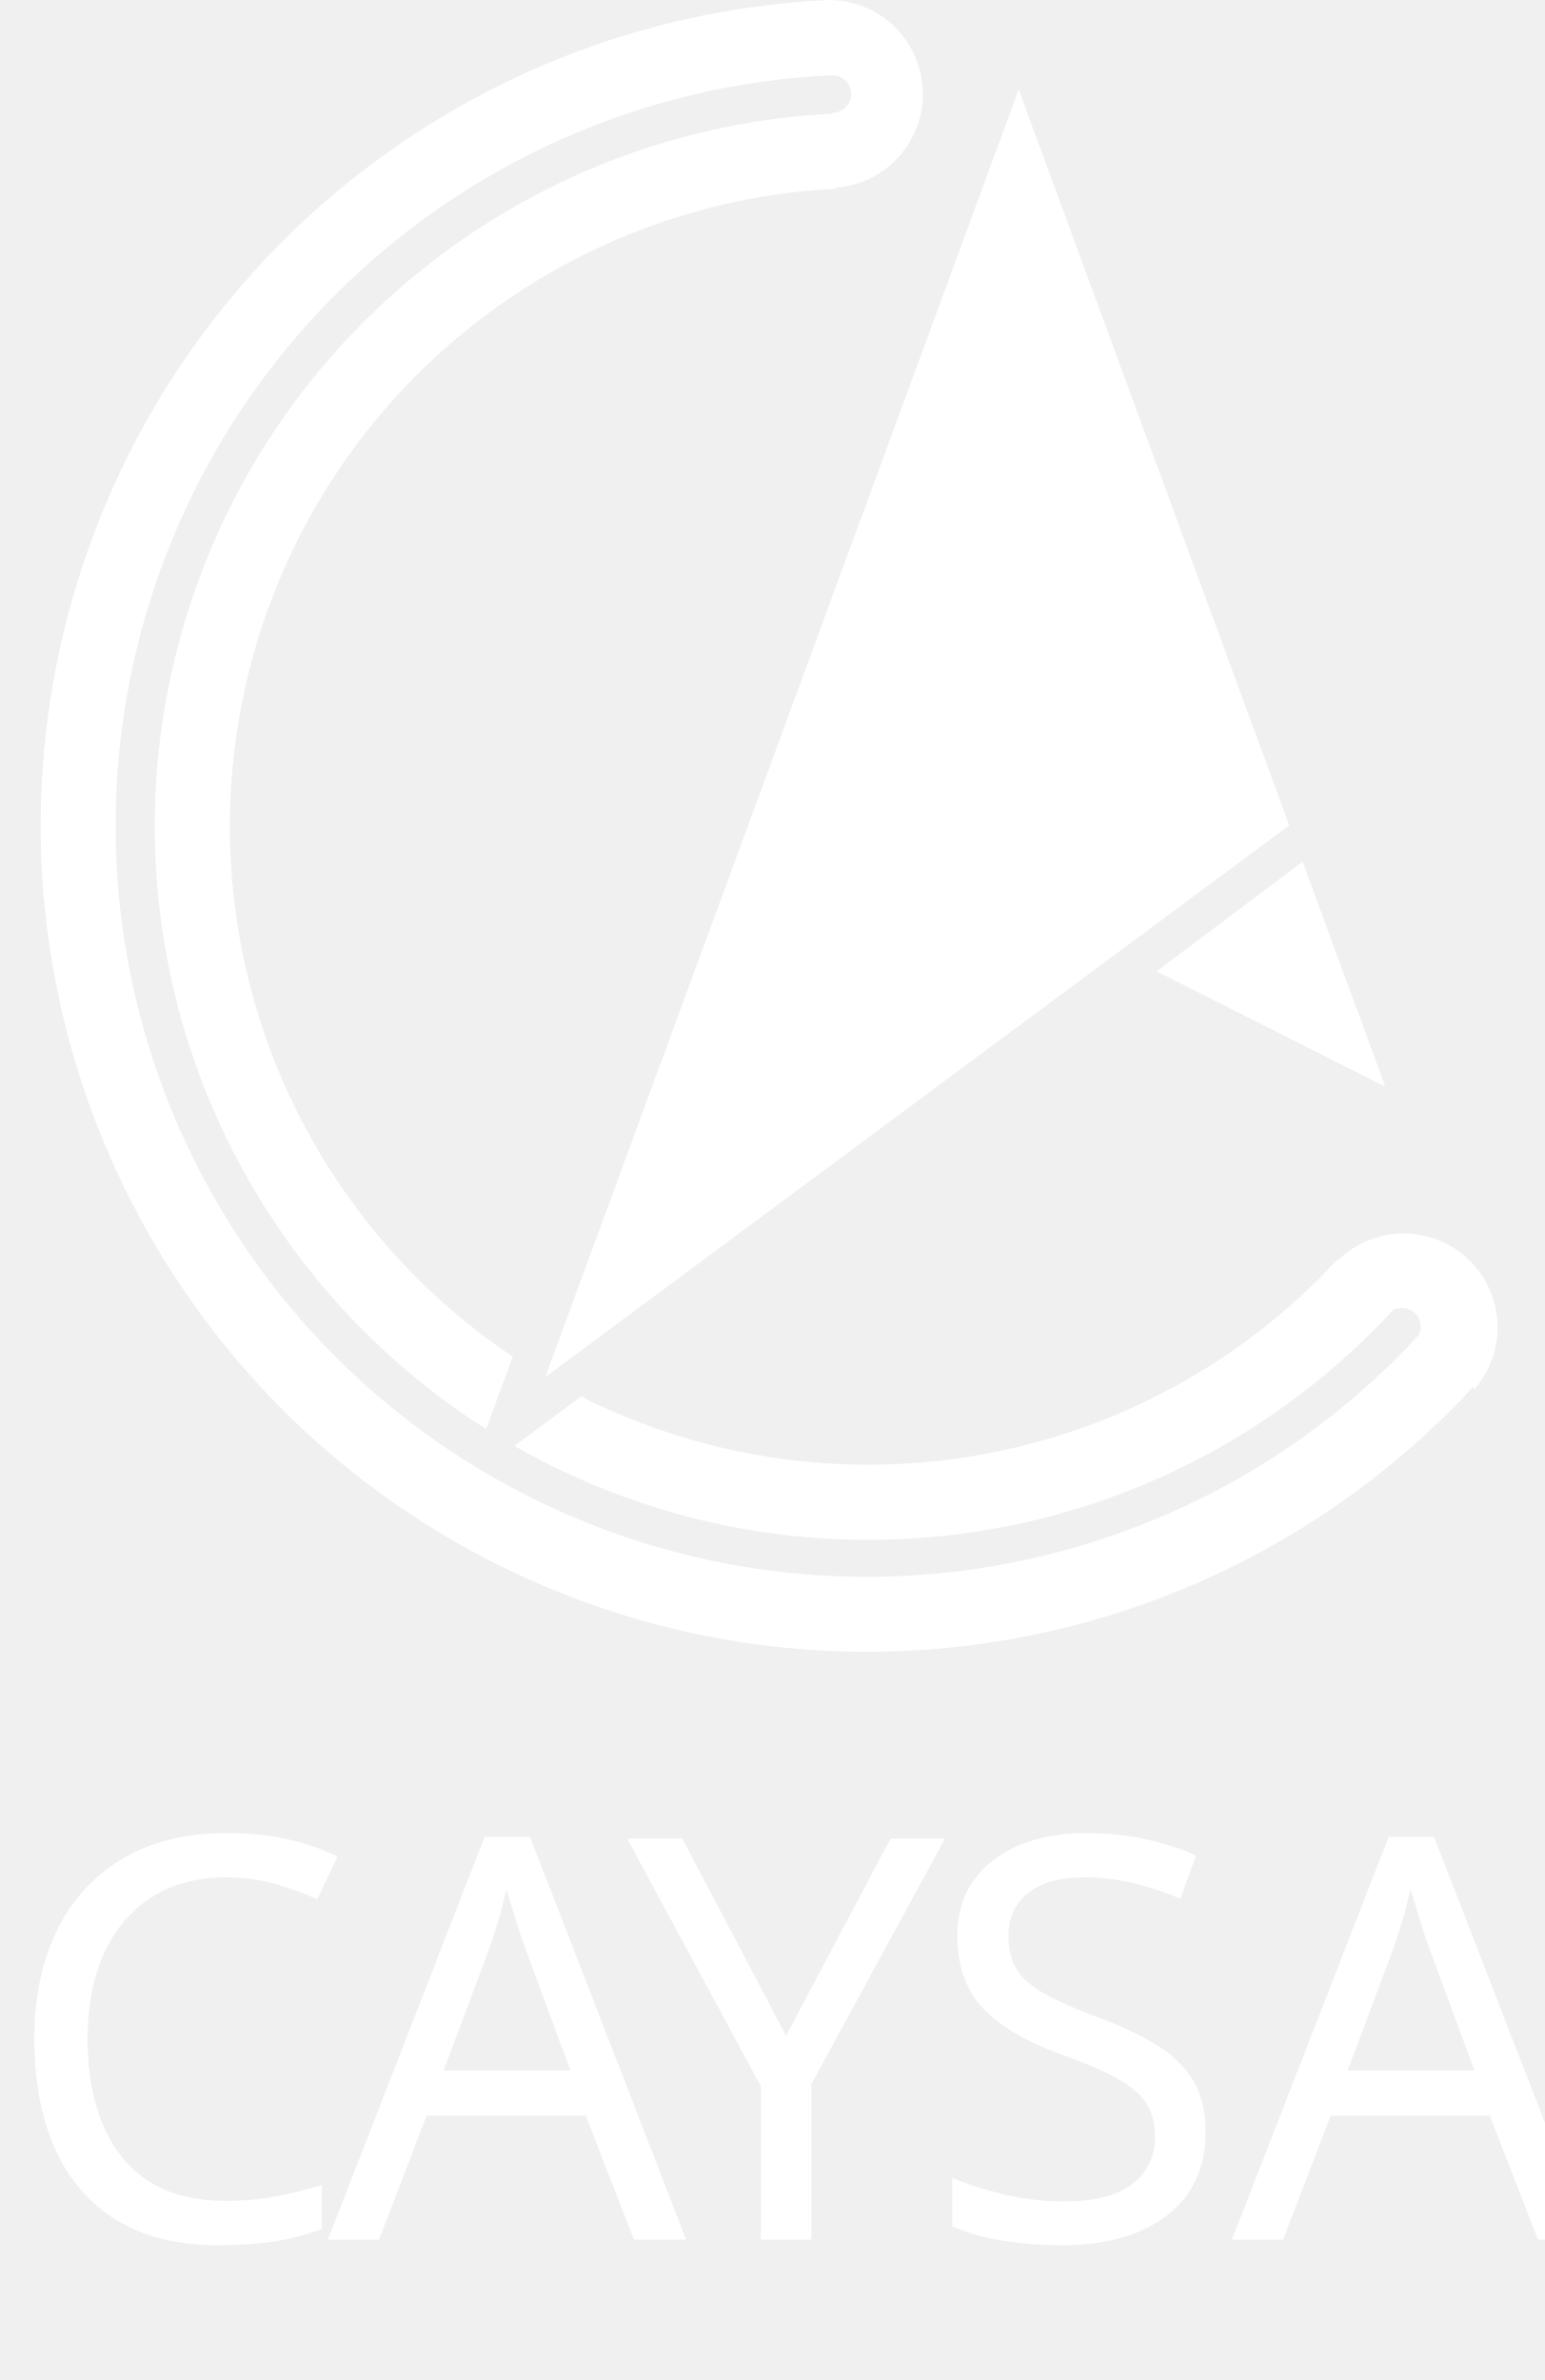
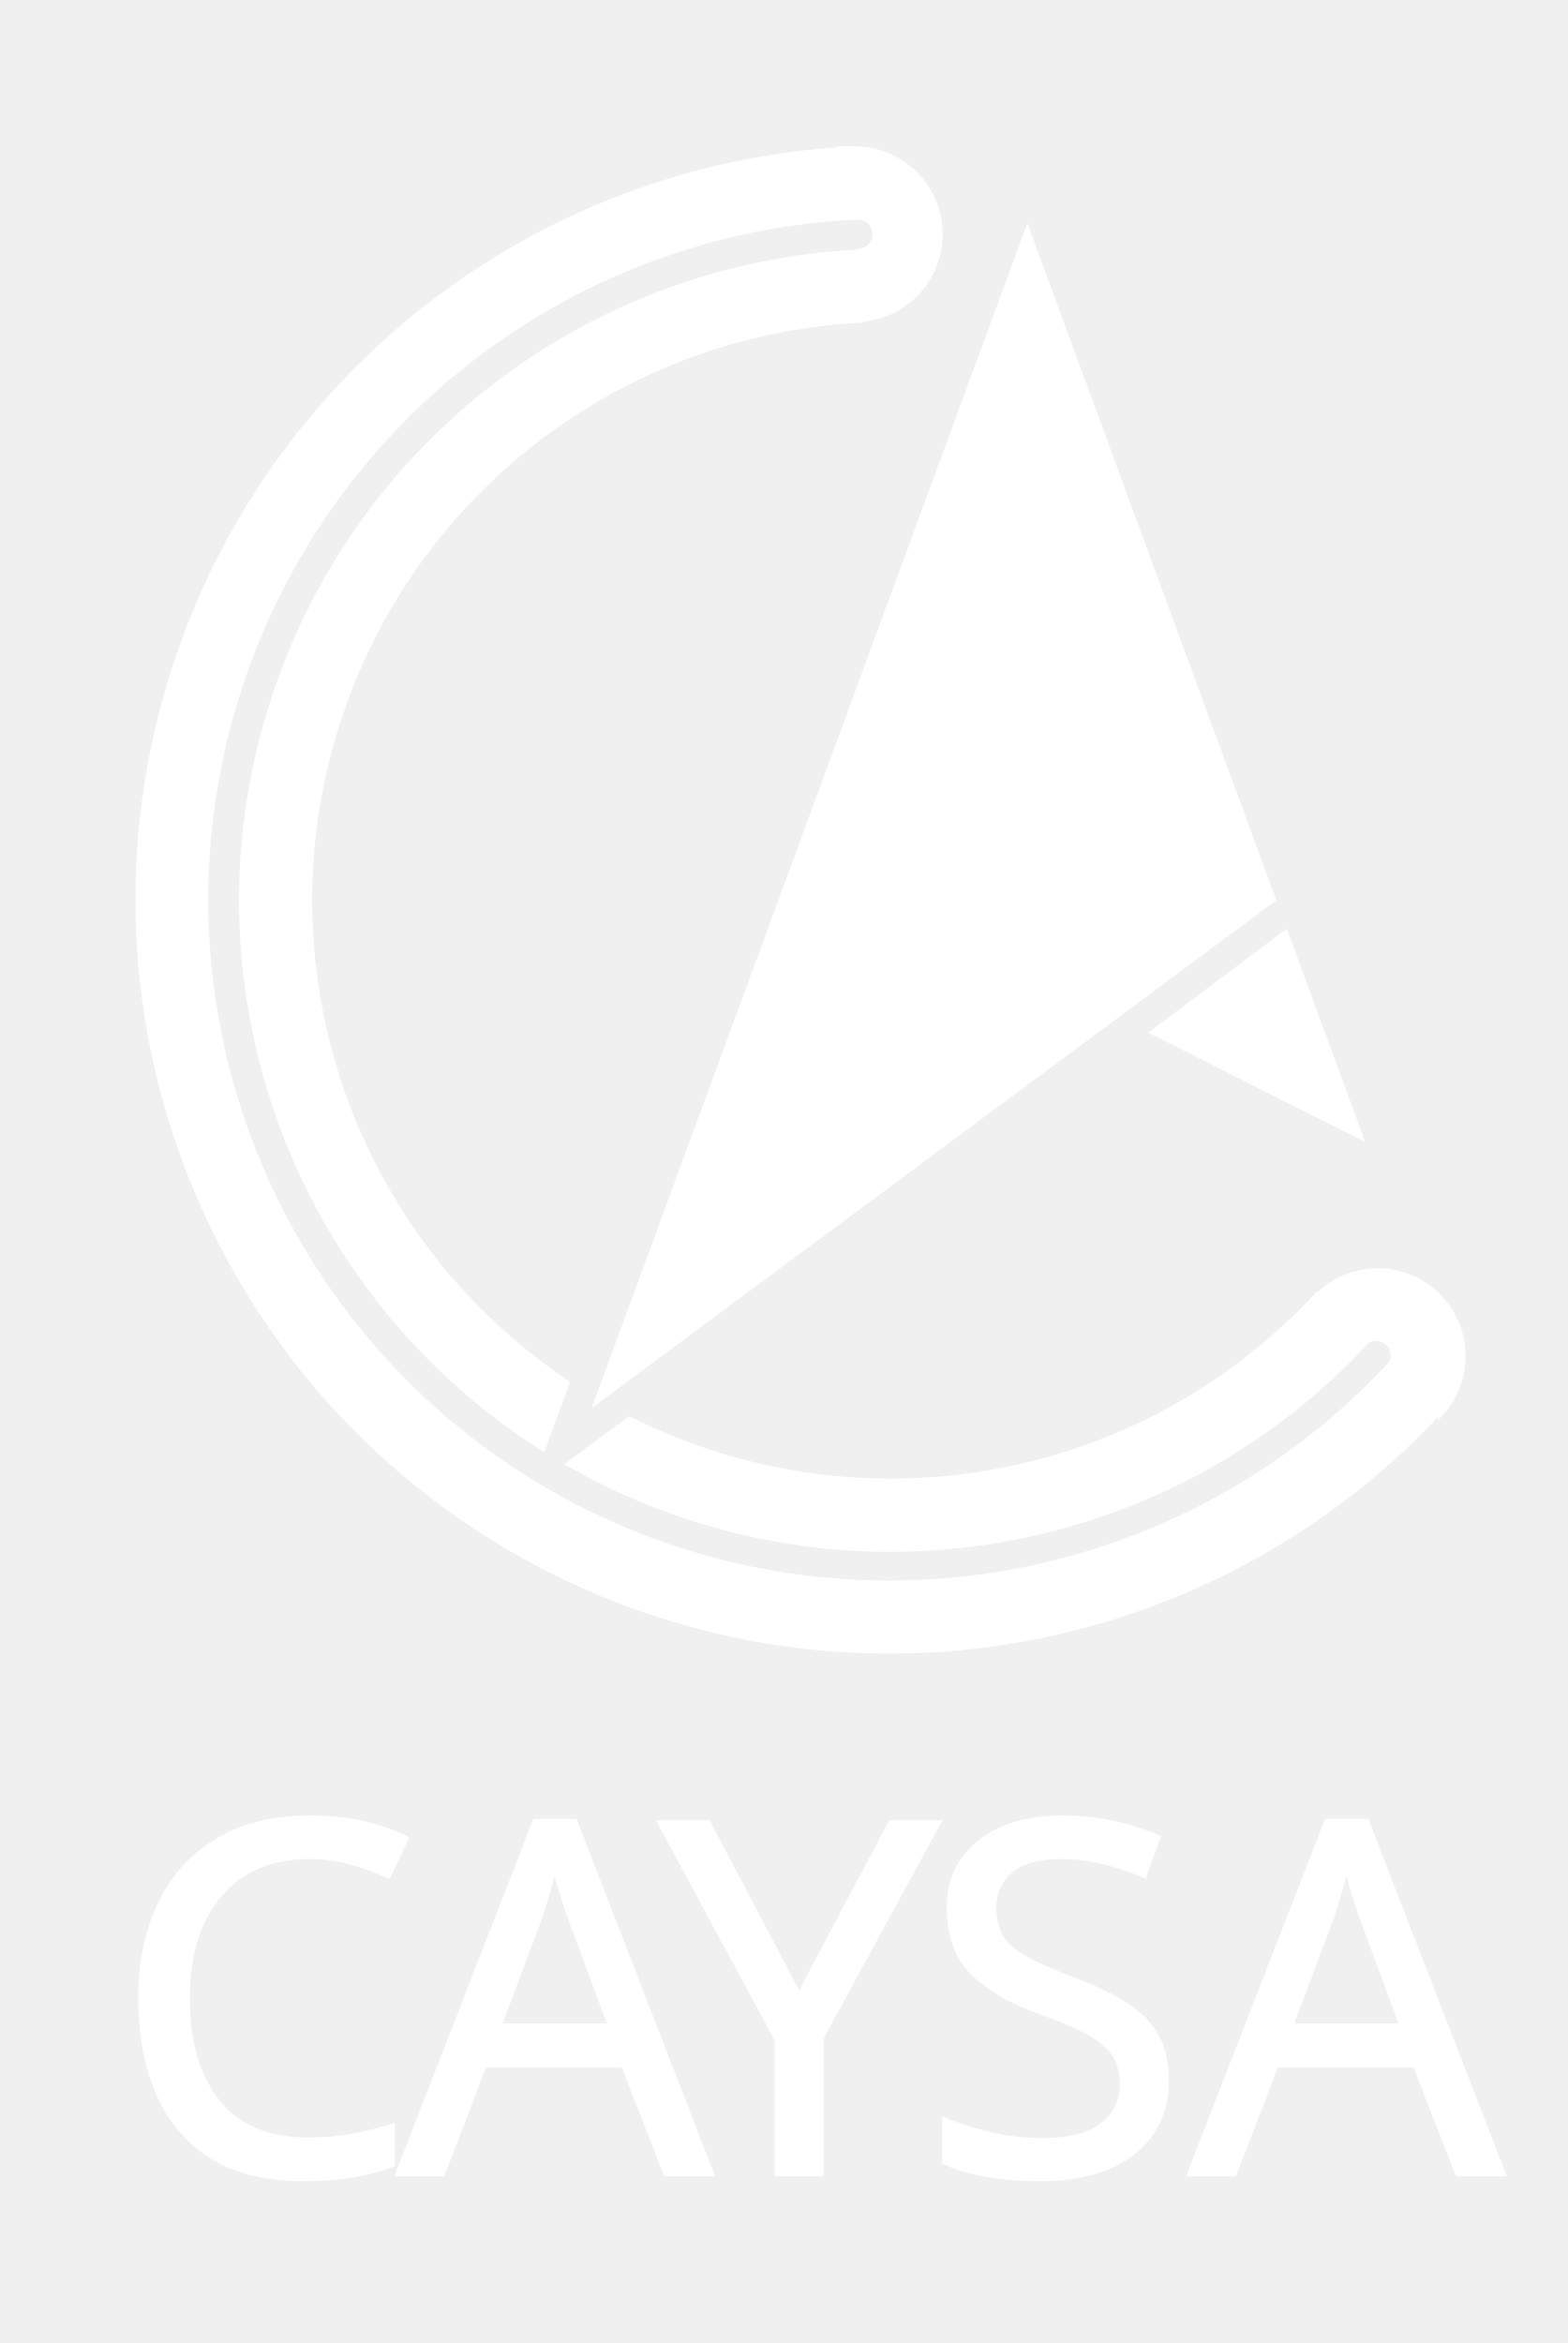
- <svg xmlns="http://www.w3.org/2000/svg" viewBox="0 0 291.35 449.04">
-   <g id="bee717e0-ea8d-43fb-81aa-e2f68d8694a4" data-name="Capa 1">
-     <path d="M1152.07,770.42a17.72,17.72,0,0,1,1.4,35.38V806h0a120.47,120.47,0,0,0-61.12,220.38l-4.18,11.37-.84,2.28a134.65,134.65,0,0,1,65.35-248.18v-.16h.09a3.54,3.54,0,1,0-.35-7.07h-.14a141.73,141.73,0,1,0,111,237.71h0a3.55,3.55,0,0,0-5-4.64l.06,0a134.69,134.69,0,0,1-165.67,25.53l1.44-1.07,11.13-8.26a120.56,120.56,0,0,0,142.69-25.81l.13.12.14-.15a17.72,17.72,0,0,1,25.41,24.67l.12-.81h0a155.9,155.9,0,1,1-122-261.48v0Z" transform="translate(-995.6 -770.41)" fill="#fff" fill-rule="evenodd" />
-     <g id="baf40e51-d66c-48fc-8c37-7a0bf092f8ff" data-name=" 1593149787952">
-       <polygon points="102.88 259.82 243.26 155.72 192.21 16.89 102.88 259.82" fill="#fff" fill-rule="evenodd" />
-       <polygon points="218.23 183.27 261.38 205.01 245.78 162.58 218.23 183.27" fill="#fff" fill-rule="evenodd" />
-     </g>
-     <path transform="translate(-995.6 -770.41)" fill="#fff" />
-     <text transform="translate(0 422.55)" font-size="105.95" fill="#fff" font-family="MyriadPro-Regular, Myriad Pro">
-       <tspan letter-spacing="0em">C</tspan>
-       <tspan x="61.87" y="0" letter-spacing="-0.08em">A</tspan>
-       <tspan x="118.34" y="0" letter-spacing="-0.01em">Y</tspan>
-       <tspan x="174.28" y="0">SA</tspan>
-     </text>
+ <svg xmlns="http://www.w3.org/2000/svg" id="b8324a21-ace0-4d1b-b048-1ddf32396a5c" data-name="Capa 1" viewBox="0 0 325.08 486">
+   <path d="M702.79,347.88a17.72,17.72,0,0,1,1.4,35.38v.2h0a120.47,120.47,0,0,0-61.12,220.38l-4.18,11.37-.84,2.28A134.65,134.65,0,0,1,703.4,369.31v-.16h.09a3.54,3.54,0,0,0-.21-7.08H703A141.73,141.73,0,1,0,814,599.79h0a3.55,3.55,0,0,0-5-4.64h.06a134.69,134.69,0,0,1-165.67,25.53l1.44-1.07L656,611.35a120.56,120.56,0,0,0,142.69-25.81l.13.12.14-.15a17.72,17.72,0,0,1,25.41,24.67l.12-.81h0a155.9,155.9,0,1,1-122-261.48h.34Z" transform="translate(-525.44 -317.02)" fill="#fff" stroke="#fff" stroke-miterlimit="10" fill-rule="evenodd" />
+   <g id="b27ac722-0dc6-4379-b639-fb0a8ac73533" data-name="a6e30178-748b-4555-a00f-df9b184e4bb9">
+     <polygon points="123.76 290.67 264.14 186.57 213.09 47.74 123.76 290.67" fill="#fff" stroke="#fff" stroke-miterlimit="10" fill-rule="evenodd" />
+     <polygon points="239.11 214.12 282.26 235.86 266.66 193.43 239.11 214.12" fill="#fff" stroke="#fff" stroke-miterlimit="10" fill-rule="evenodd" />
  </g>
+   <path d="M0,0" transform="translate(-525.44 -317.02)" fill="#211915" fill-rule="evenodd" />
+   <text transform="translate(22.96 450.92)" font-size="102" fill="#fff" stroke="#fff" font-family="MyriadPro-Regular, Myriad Pro">
+     <tspan letter-spacing="0em">C</tspan>
+     <tspan x="59.56" y="0" letter-spacing="-0.08em">A</tspan>
+     <tspan x="113.93" y="0" letter-spacing="-0.01em">Y</tspan>
+     <tspan x="167.78" y="0">SA</tspan>
+   </text>
+   <rect width="325.08" height="486" fill="none" />
</svg>
